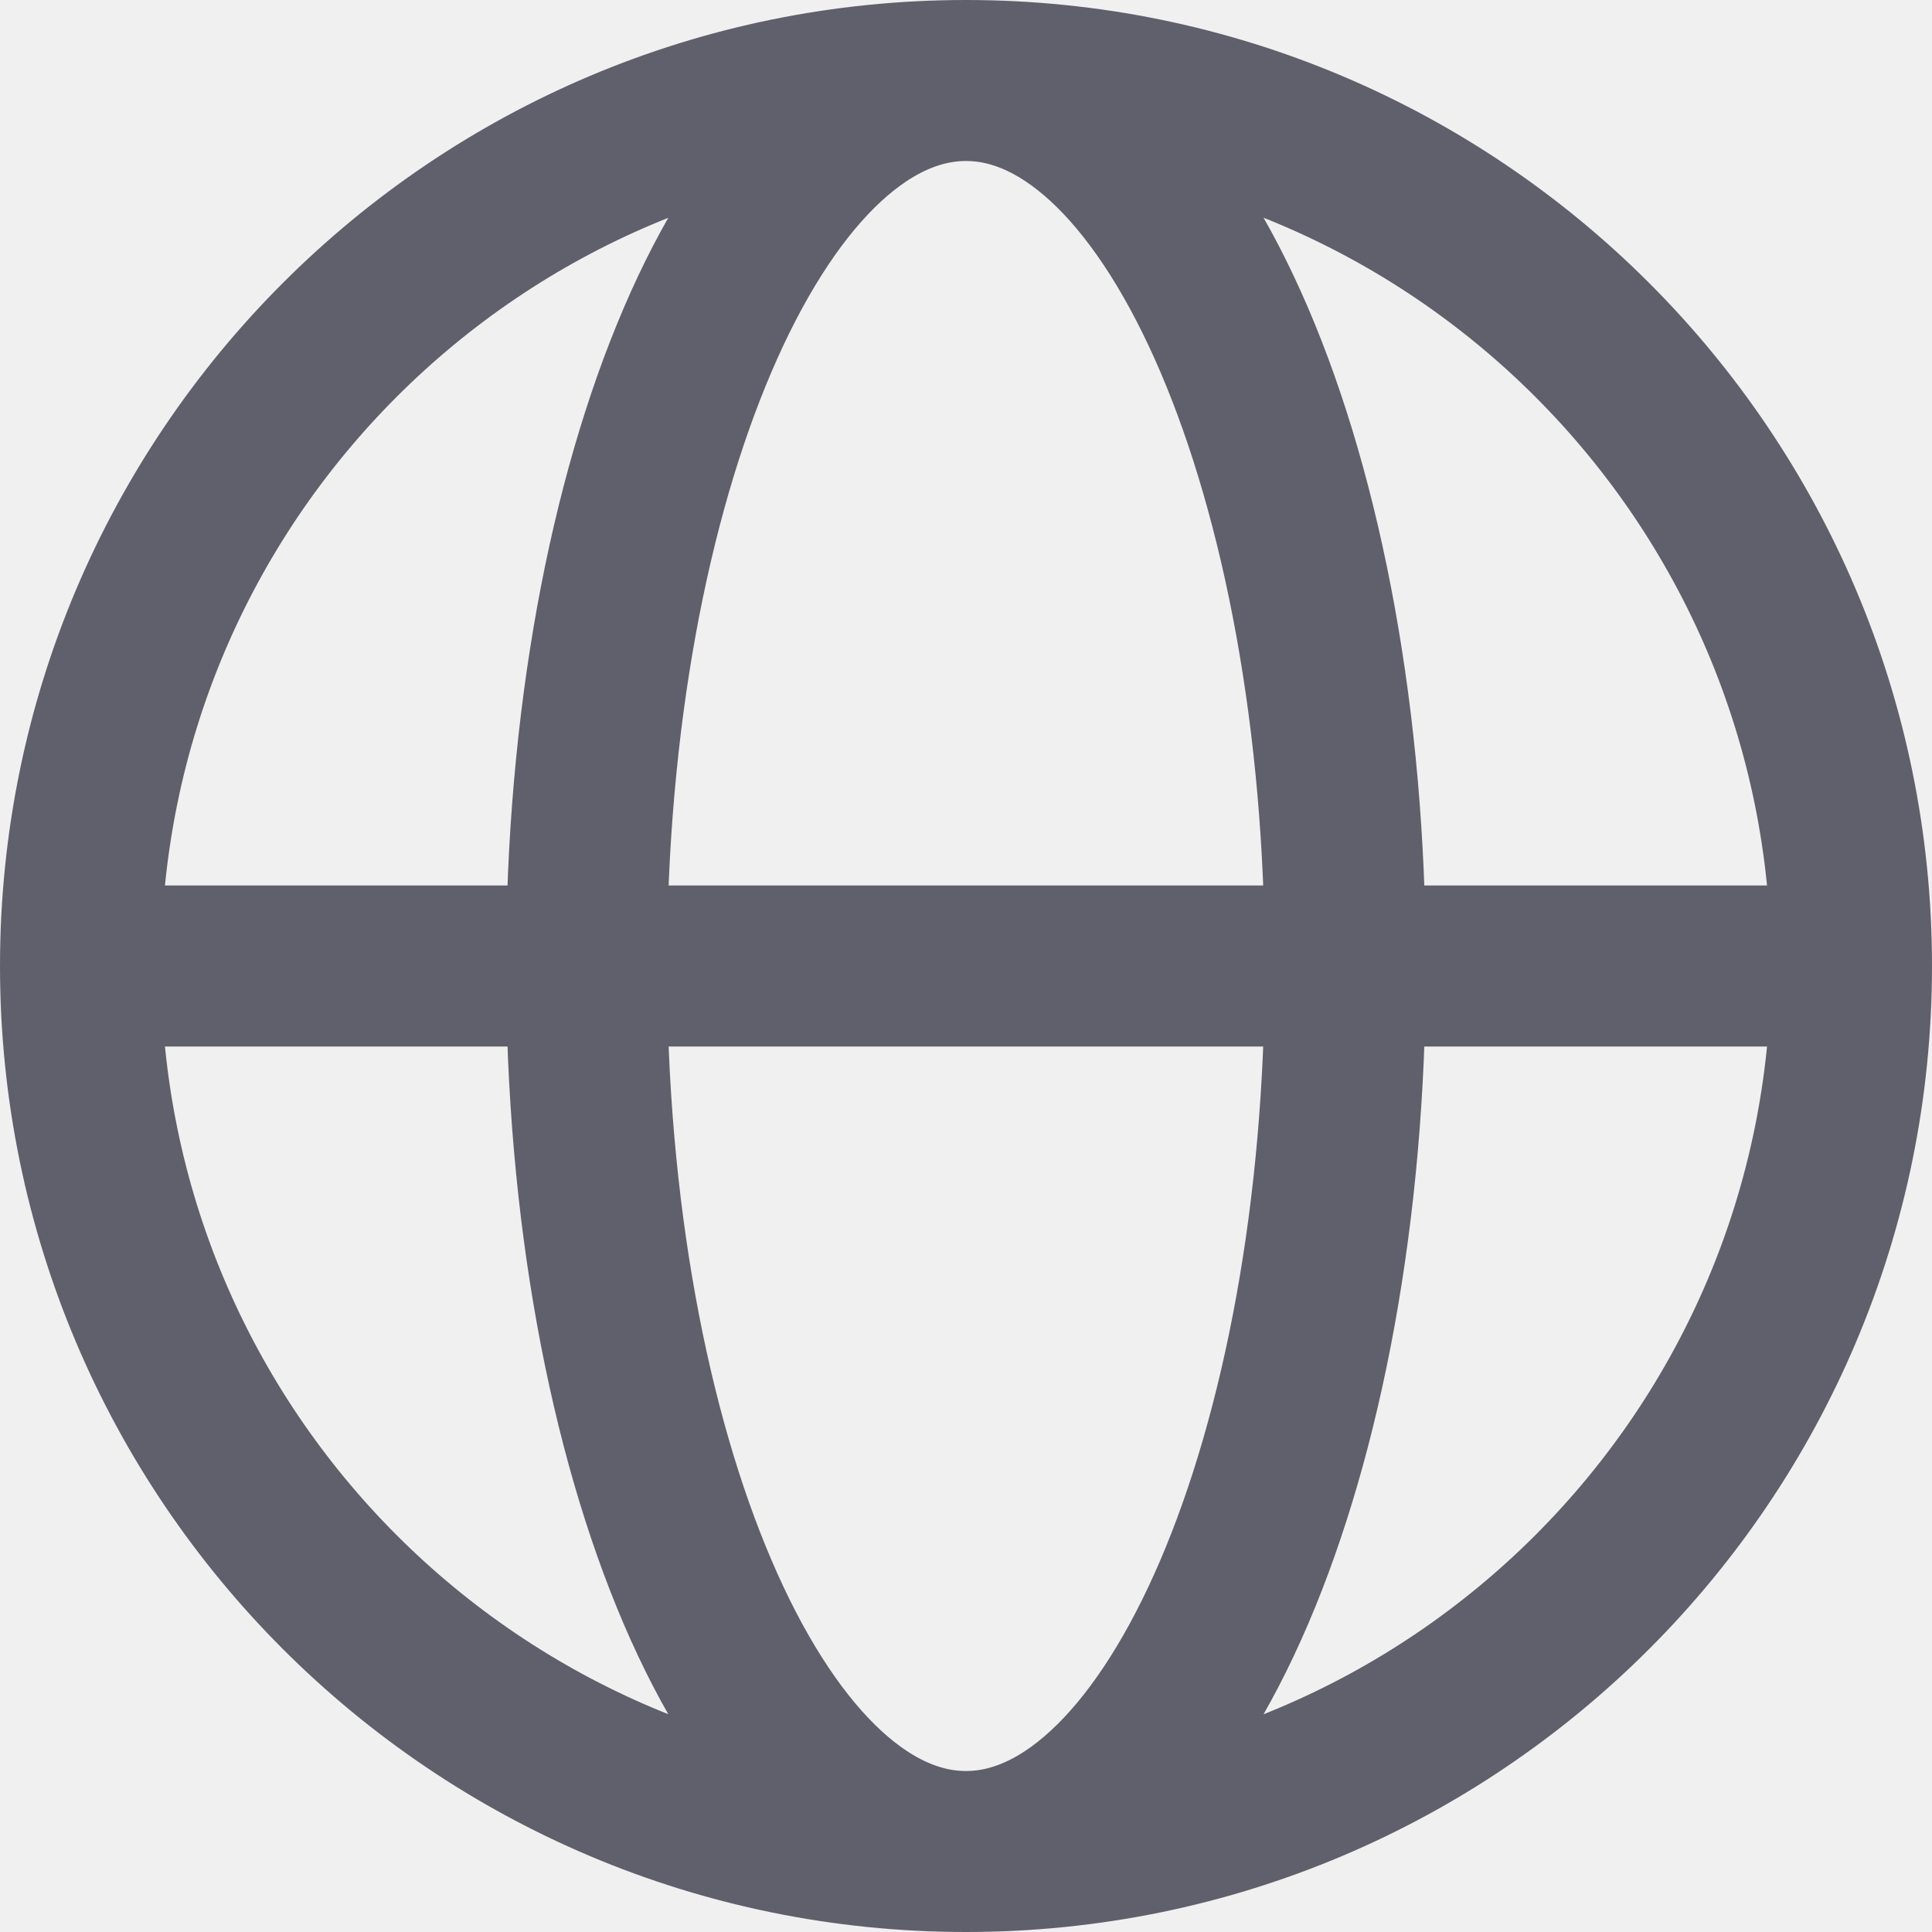
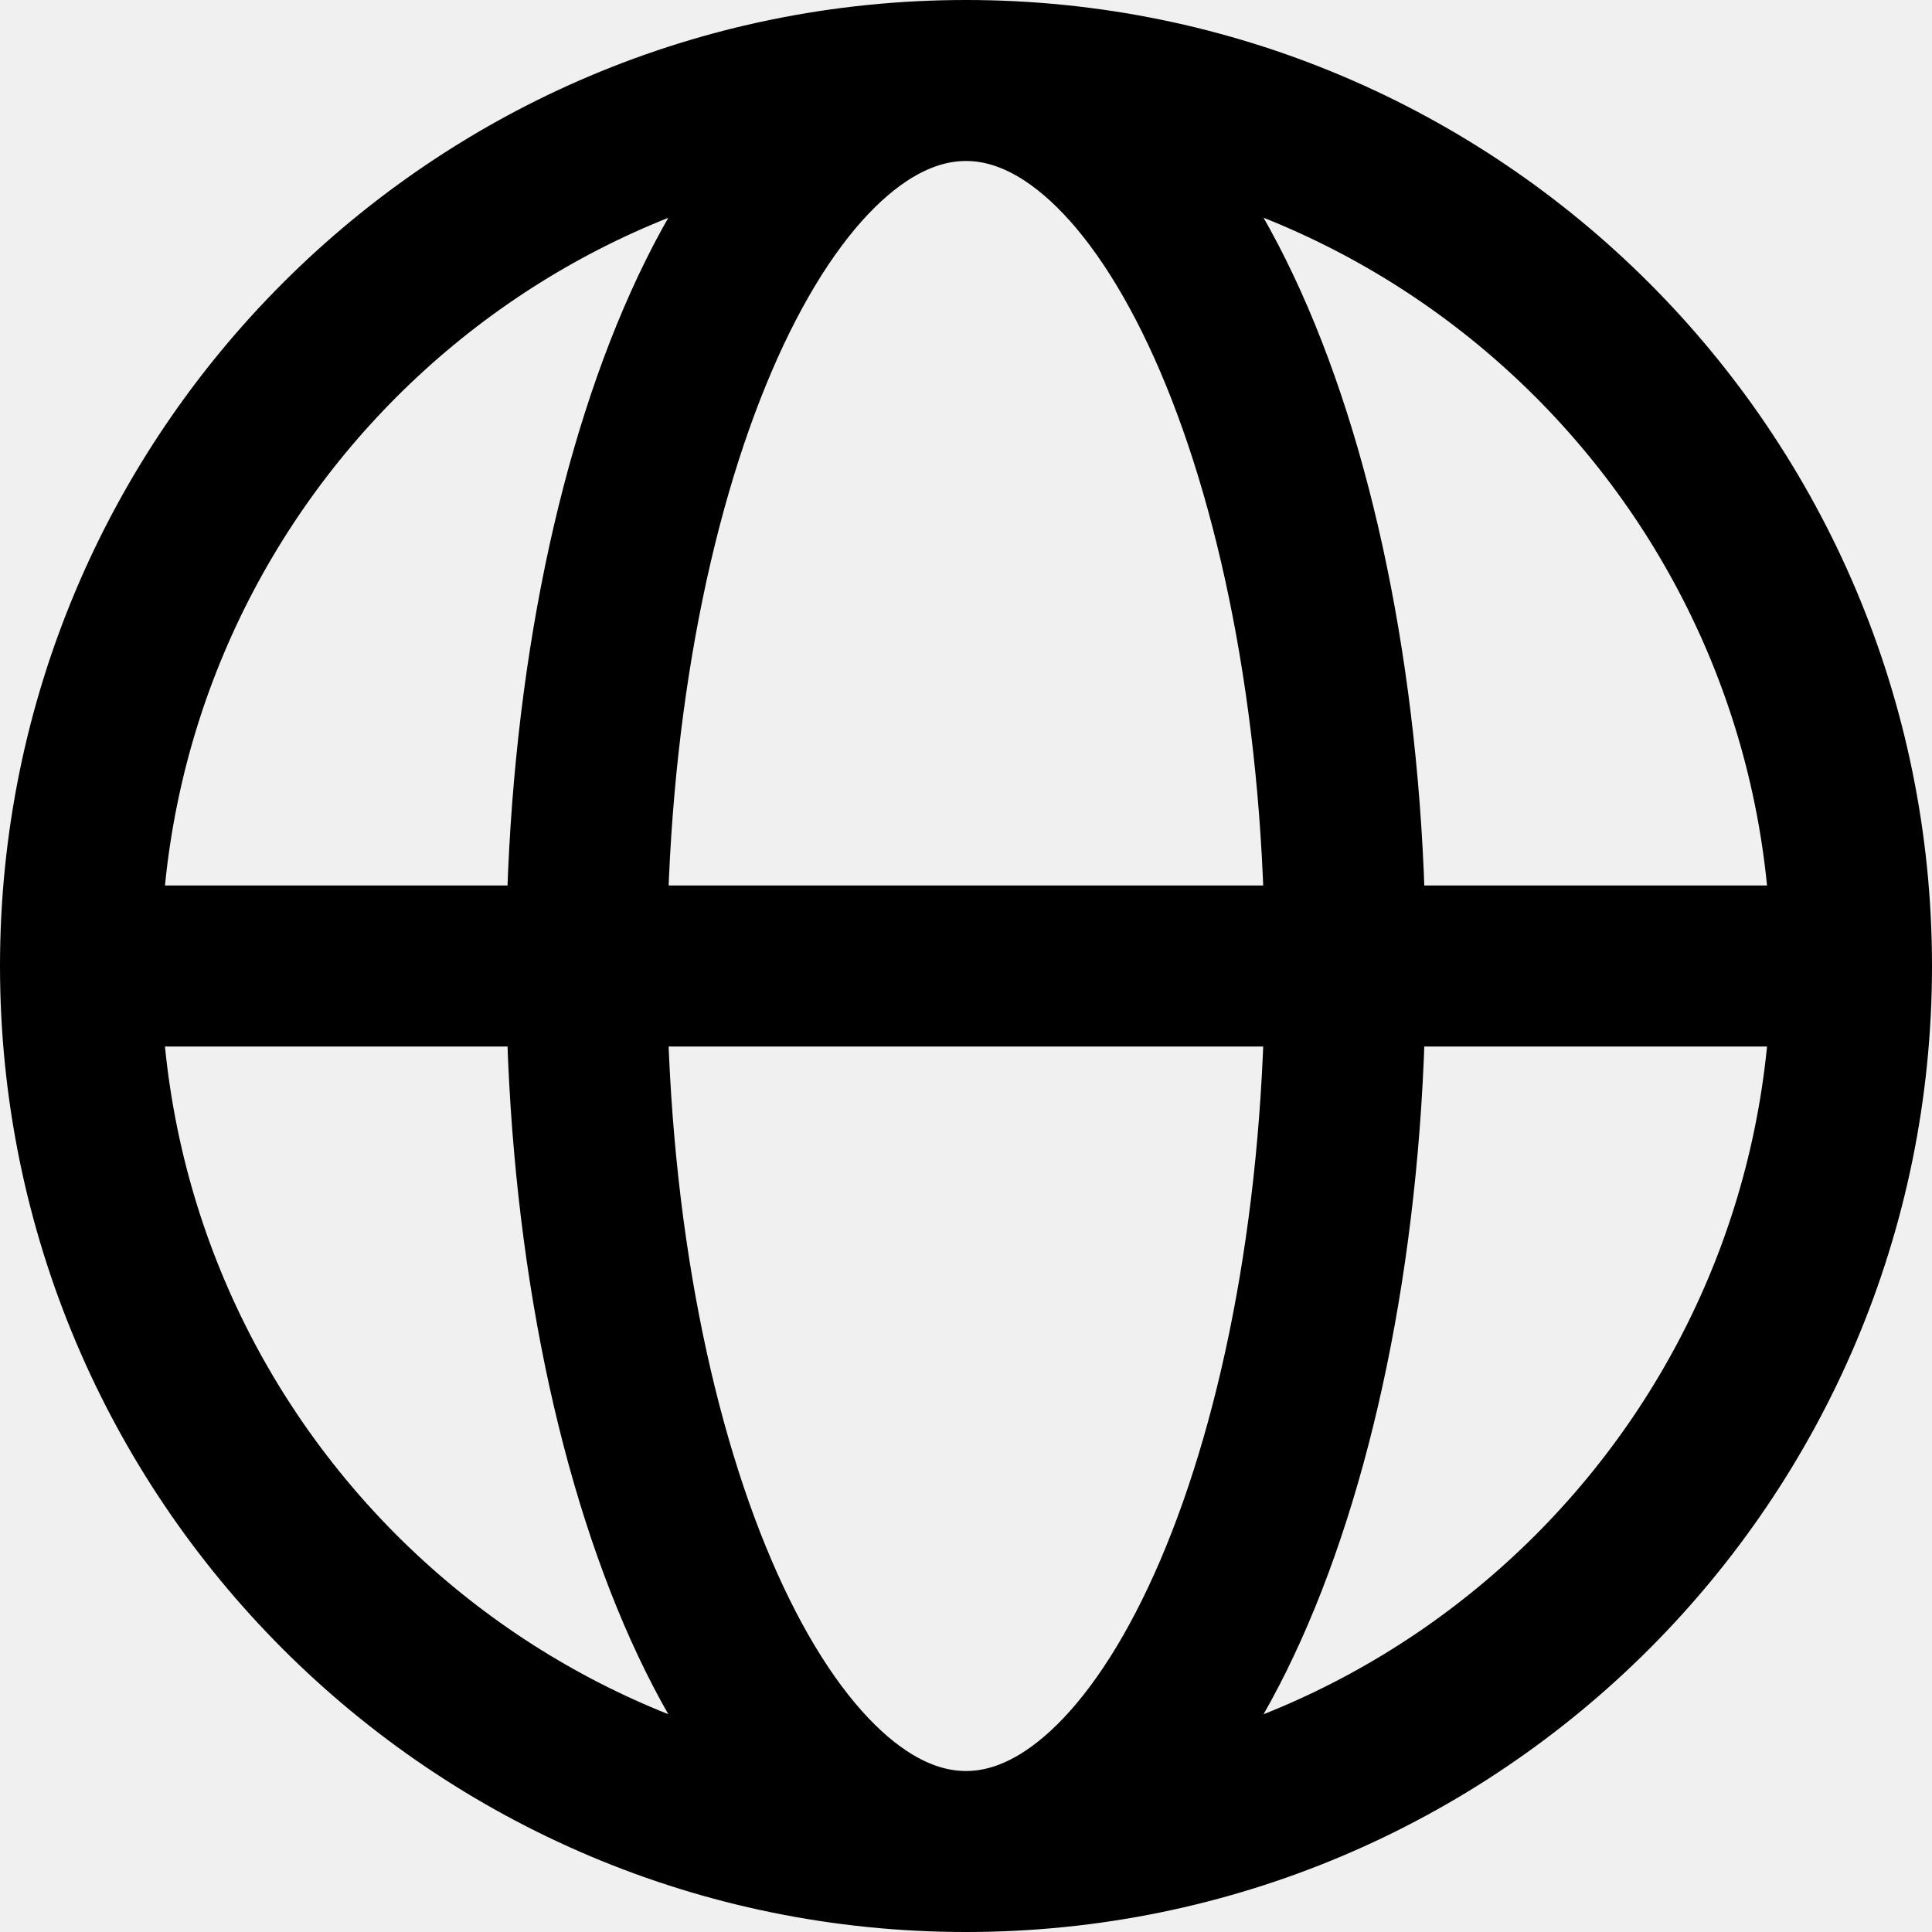
<svg xmlns="http://www.w3.org/2000/svg" width="12" height="12" viewBox="0 0 12 12" fill="none">
-   <g clip-path="url(#clip0_23_89)">
-     <path d="M0.5 6H11.5M11.5 6C11.5 9.038 9.038 11.5 6 11.5C2.962 11.5 0.5 9.038 0.5 6C0.5 2.962 2.962 0.5 6 0.5C9.038 0.5 11.5 2.962 11.5 6ZM8.356 6C8.356 9.038 7.301 11.5 6 11.5C4.698 11.5 3.643 9.038 3.643 6C3.643 2.962 4.698 0.5 6 0.5C7.301 0.5 8.356 2.962 8.356 6Z" stroke="#60606C" stroke-linecap="round" stroke-linejoin="round" />
+   <g clip-path="url(#clip0_9839_14746)">
+     <path d="M0.5 6H11.5M11.5 6C11.5 9.038 9.038 11.5 6 11.5C2.962 11.5 0.5 9.038 0.5 6C0.5 2.962 2.962 0.5 6 0.5C9.038 0.5 11.5 2.962 11.5 6ZM8.356 6C8.356 9.038 7.301 11.5 6 11.5C4.698 11.5 3.643 9.038 3.643 6C3.643 2.962 4.698 0.5 6 0.5C7.301 0.5 8.356 2.962 8.356 6Z" stroke="currentColor" stroke-linecap="round" stroke-linejoin="round" />
  </g>
  <defs>
-     <clipPath id="clip0_23_89">
-       <rect width="12" height="12" fill="white" />
+     <clipPath id="clip0_9839_14746">
+       <rect width="12" height="12" fill="currentColor" />
    </clipPath>
  </defs>
</svg>
